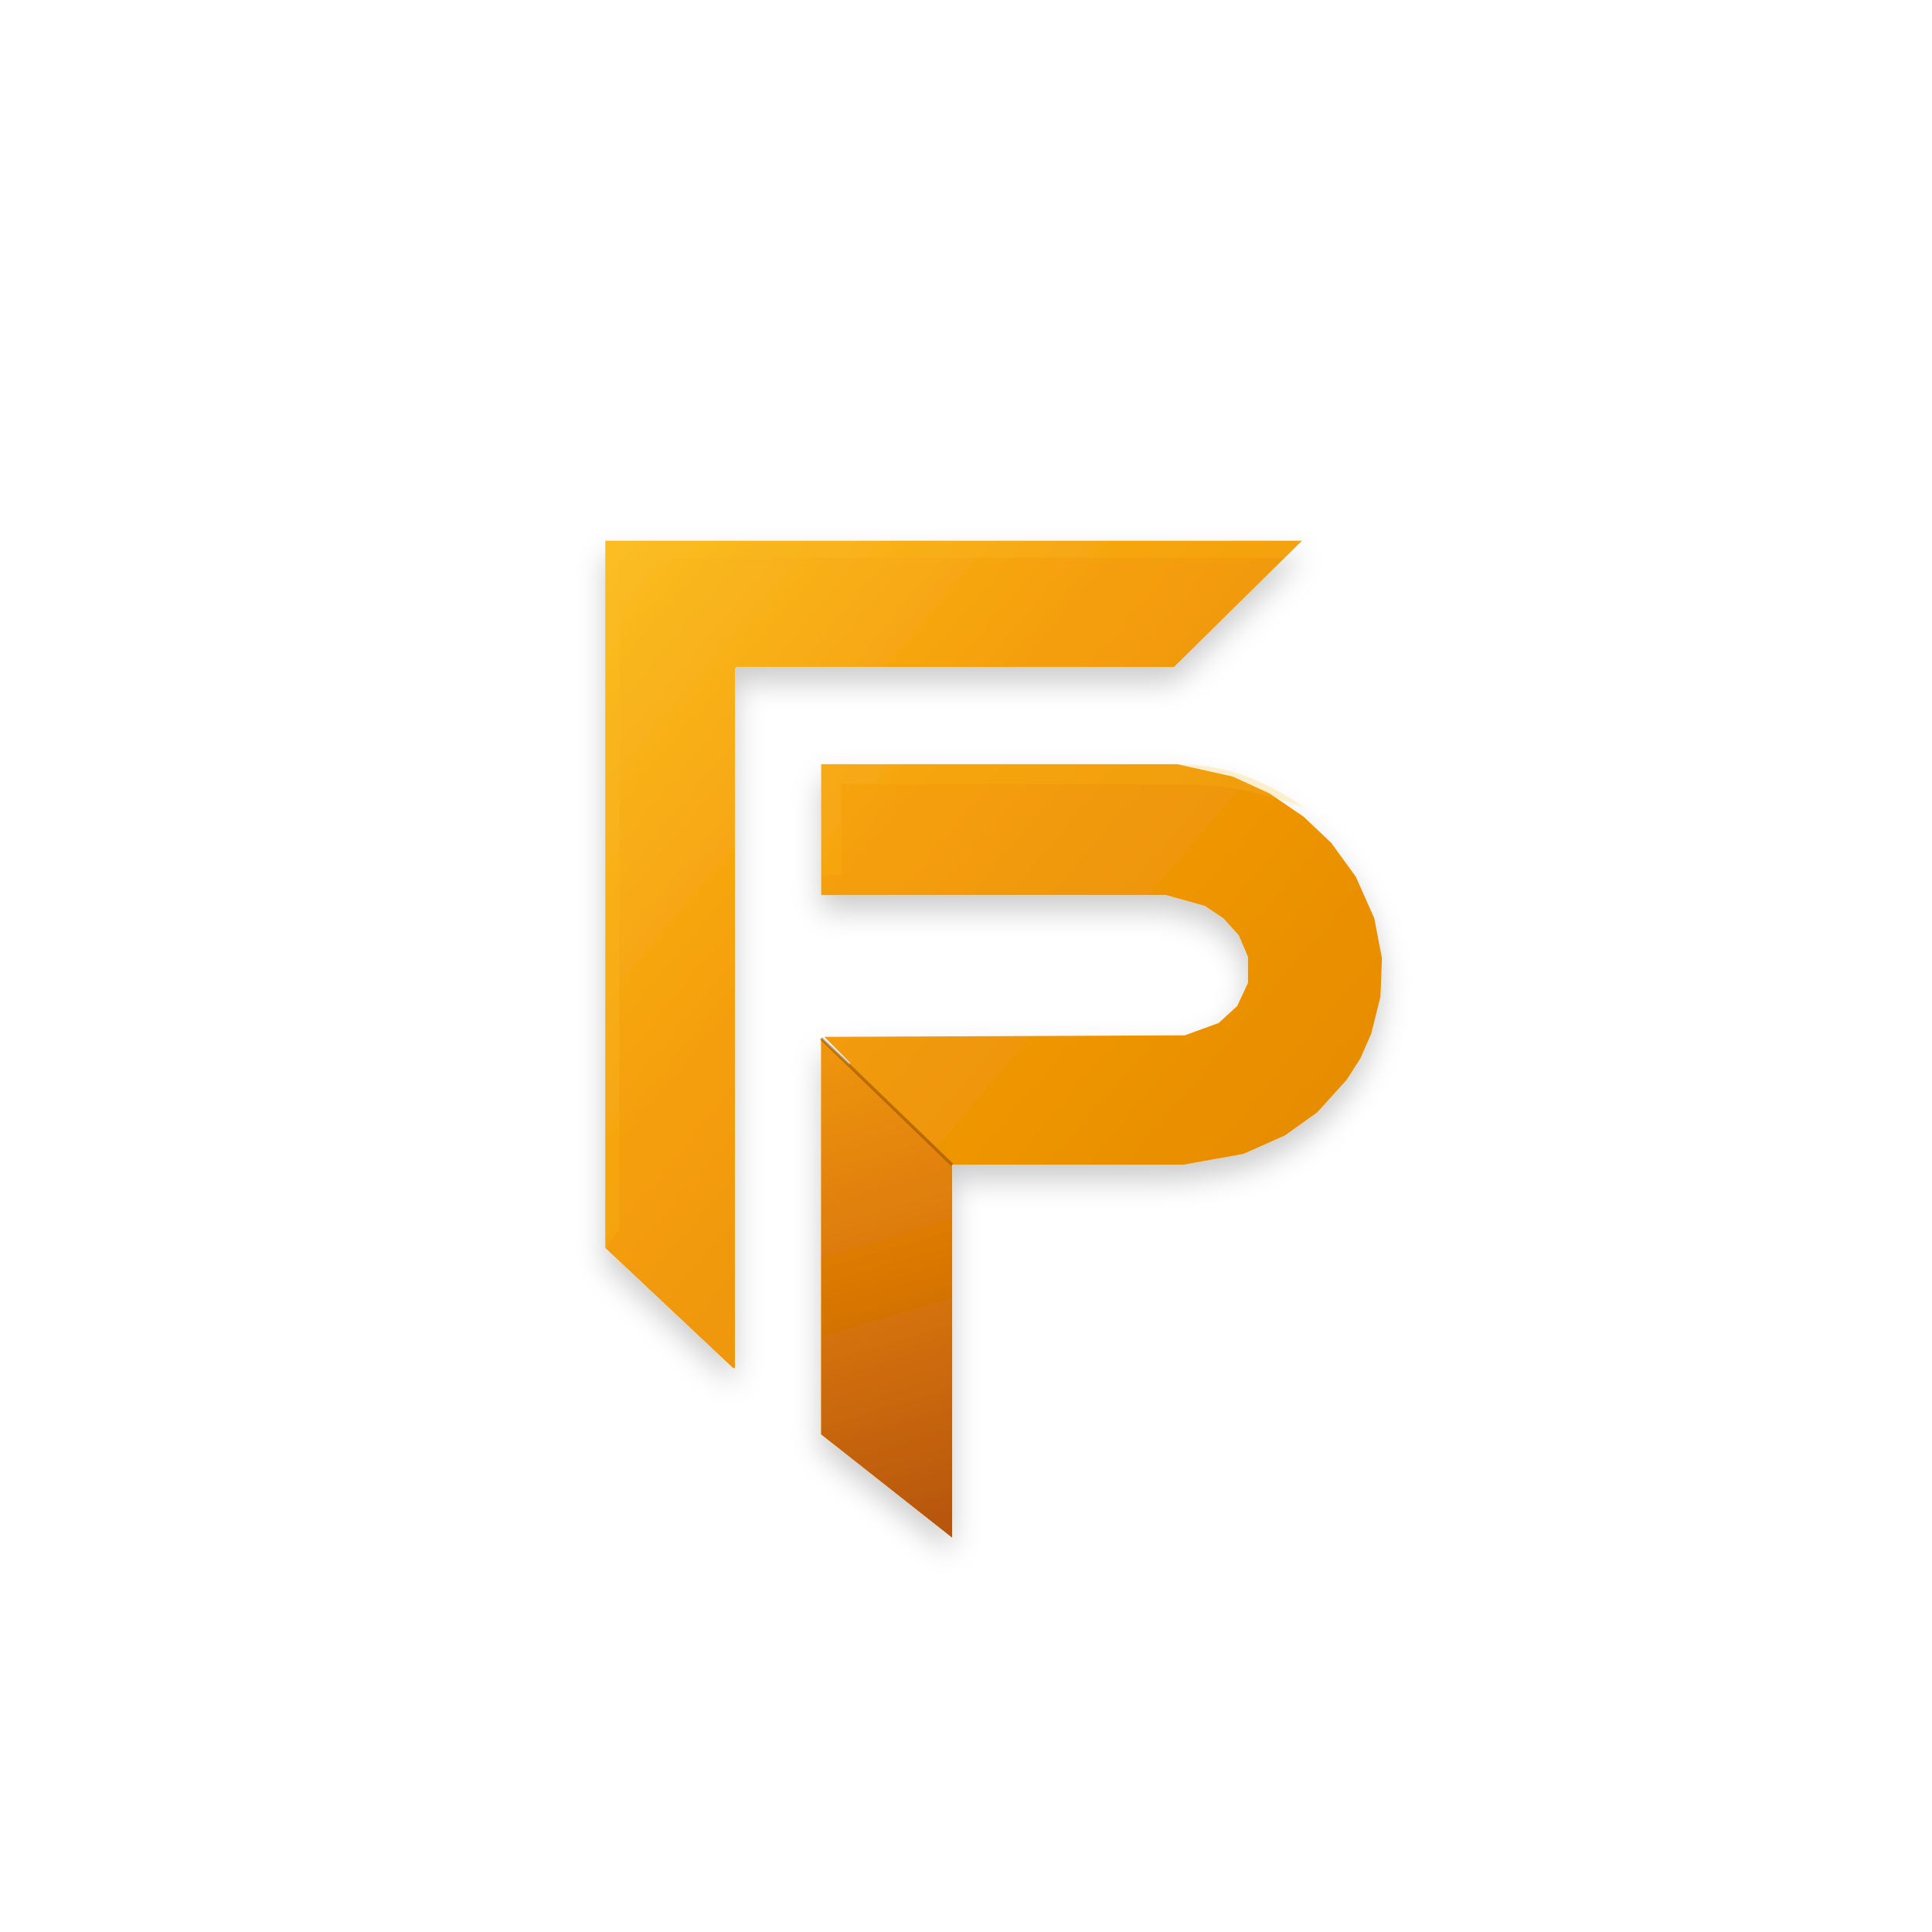
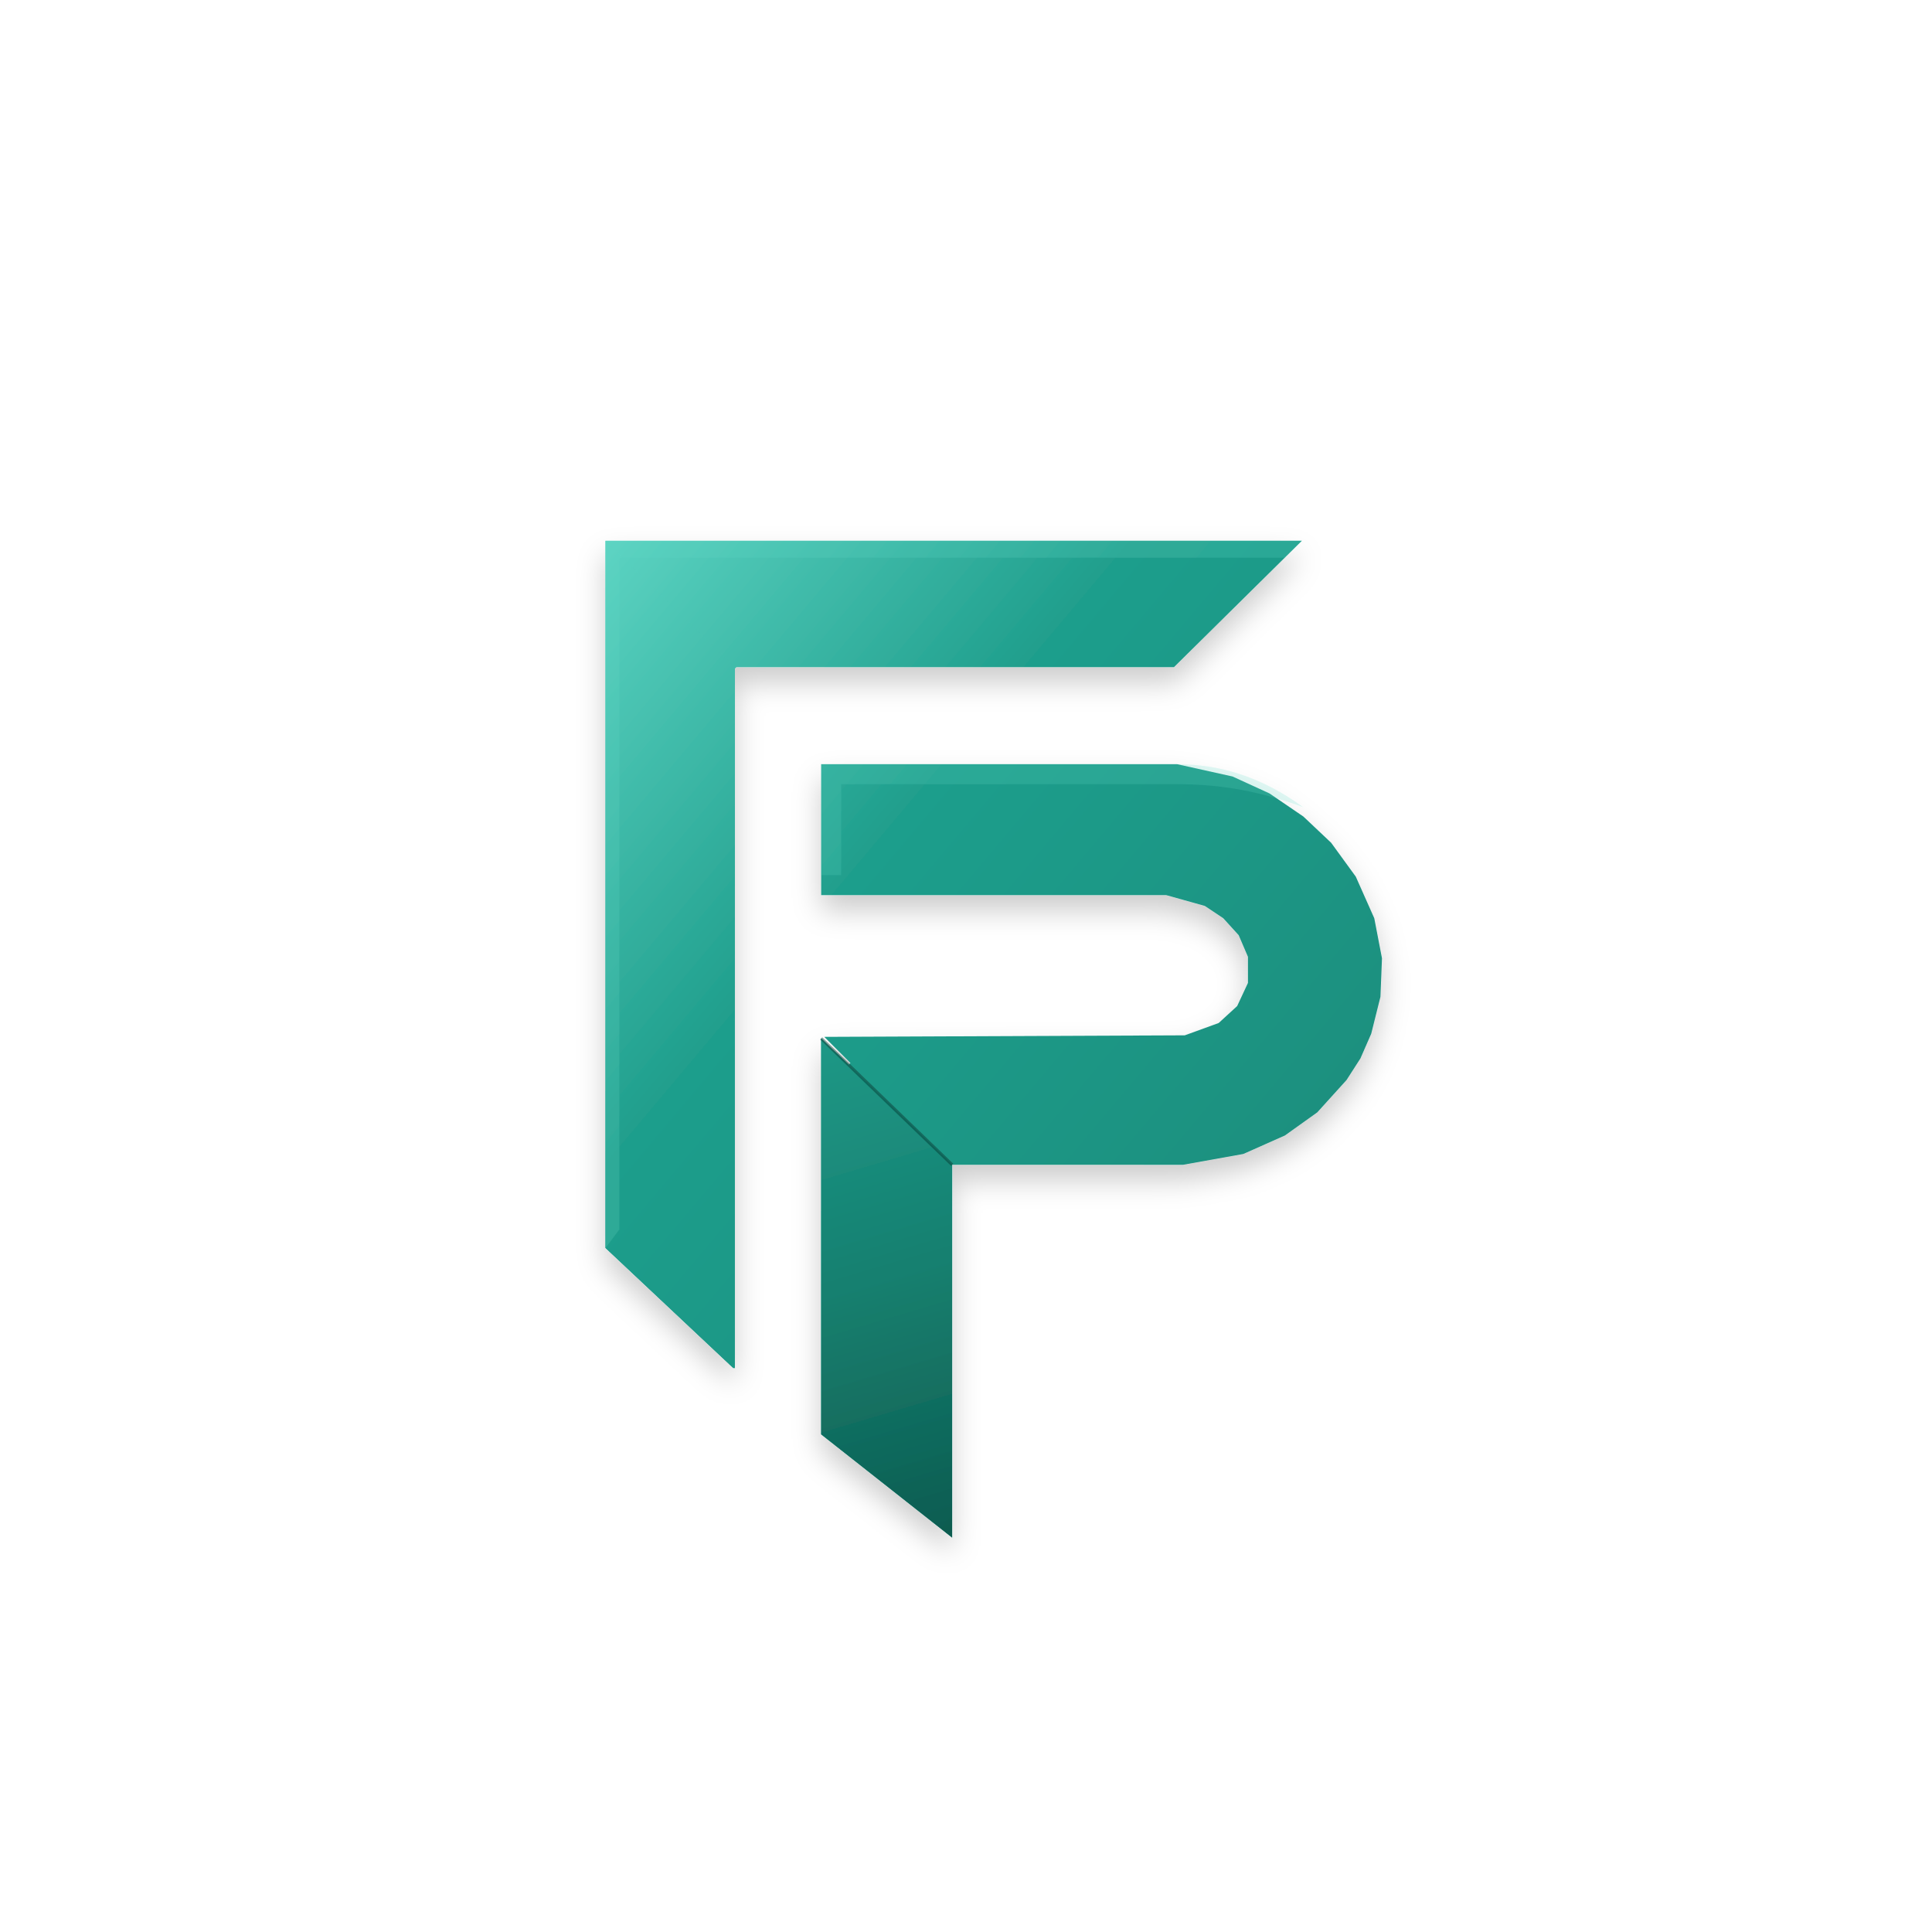
<svg xmlns="http://www.w3.org/2000/svg" width="1254" height="1254" viewBox="0 0 1254 1254" role="img" aria-label="Foundry Planning logo colored on transparent background">
  <defs>
    <linearGradient id="goldFront" x1="384" y1="342" x2="885" y2="764" gradientUnits="userSpaceOnUse">
-       <stop offset="0%" stop-color="#fbbf24" />
-       <stop offset="42%" stop-color="#f59e0b" />
-       <stop offset="100%" stop-color="#e58a00" />
+       <stop offset="0%" stop-color="#5fd6c5" />
+       <stop offset="42%" stop-color="#1f9e8c" />
+       <stop offset="100%" stop-color="#1a8e7d" />
    </linearGradient>
    <linearGradient id="goldDeep" x1="515" y1="640" x2="621" y2="997" gradientUnits="userSpaceOnUse">
-       <stop offset="0%" stop-color="#f59e0b" />
-       <stop offset="52%" stop-color="#d97706" />
-       <stop offset="100%" stop-color="#b45309" />
+       <stop offset="0%" stop-color="#1f9e8c" />
+       <stop offset="52%" stop-color="#15806f" />
+       <stop offset="100%" stop-color="#0c5a4f" />
    </linearGradient>
    <filter id="softShadow" x="-20%" y="-20%" width="140%" height="140%">
      <feDropShadow dx="0" dy="10" stdDeviation="9" flood-color="#000000" flood-opacity=".20" />
    </filter>
  </defs>
  <g filter="url(#softShadow)">
    <path d="M845 351 L393 351 L393 810 L476 888 L477 888 L477 434 L478 433 L762 433 Z" fill="url(#goldFront)" />
    <path d="M800 504 L764 496 L533 496 L533 581 L757 581 L782 588 L794 596 L804 607 L810 621 L810 638 L803 653 L791 664 L769 672 L535 673 L552 690 L551 691 L533 674 L533 931 L618 998 L618 756 L768 756 L807 749 L834 737 L855 722 L874 701 L883 687 L890 671 L896 647 L897 622 L892 596 L880 569 L864 547 L846 530 L824 515 Z" fill="url(#goldFront)" />
    <path d="M533 674 L618 756 L618 998 L533 931 Z" fill="url(#goldDeep)" opacity=".98" />
    <path d="M393 810 L476 888 L477 433 L393 351 Z" fill="url(#goldFront)" opacity=".96" />
-     <path d="M533 674 L618 756" fill="none" stroke="#7c3f00" stroke-width="2" stroke-opacity=".45" />
-     <path d="M393 351 H845 L834 362 H402 V798 L393 810 Z" fill="#fbbf24" opacity=".22" />
-     <path d="M533 496 H764 C793 496 820 505 846 524 C819 514 794 509 764 509 H546 V568 H533 Z" fill="#fbbf24" opacity=".20" />
+     <path d="M533 674 L618 756" fill="none" stroke="#06352d" stroke-width="2" stroke-opacity=".45" />
+     <path d="M393 351 H845 L834 362 H402 V798 L393 810 Z" fill="#5fd6c5" opacity=".22" />
+     <path d="M533 496 H764 C793 496 820 505 846 524 C819 514 794 509 764 509 H546 V568 H533 Z" fill="#5fd6c5" opacity=".20" />
  </g>
</svg>
